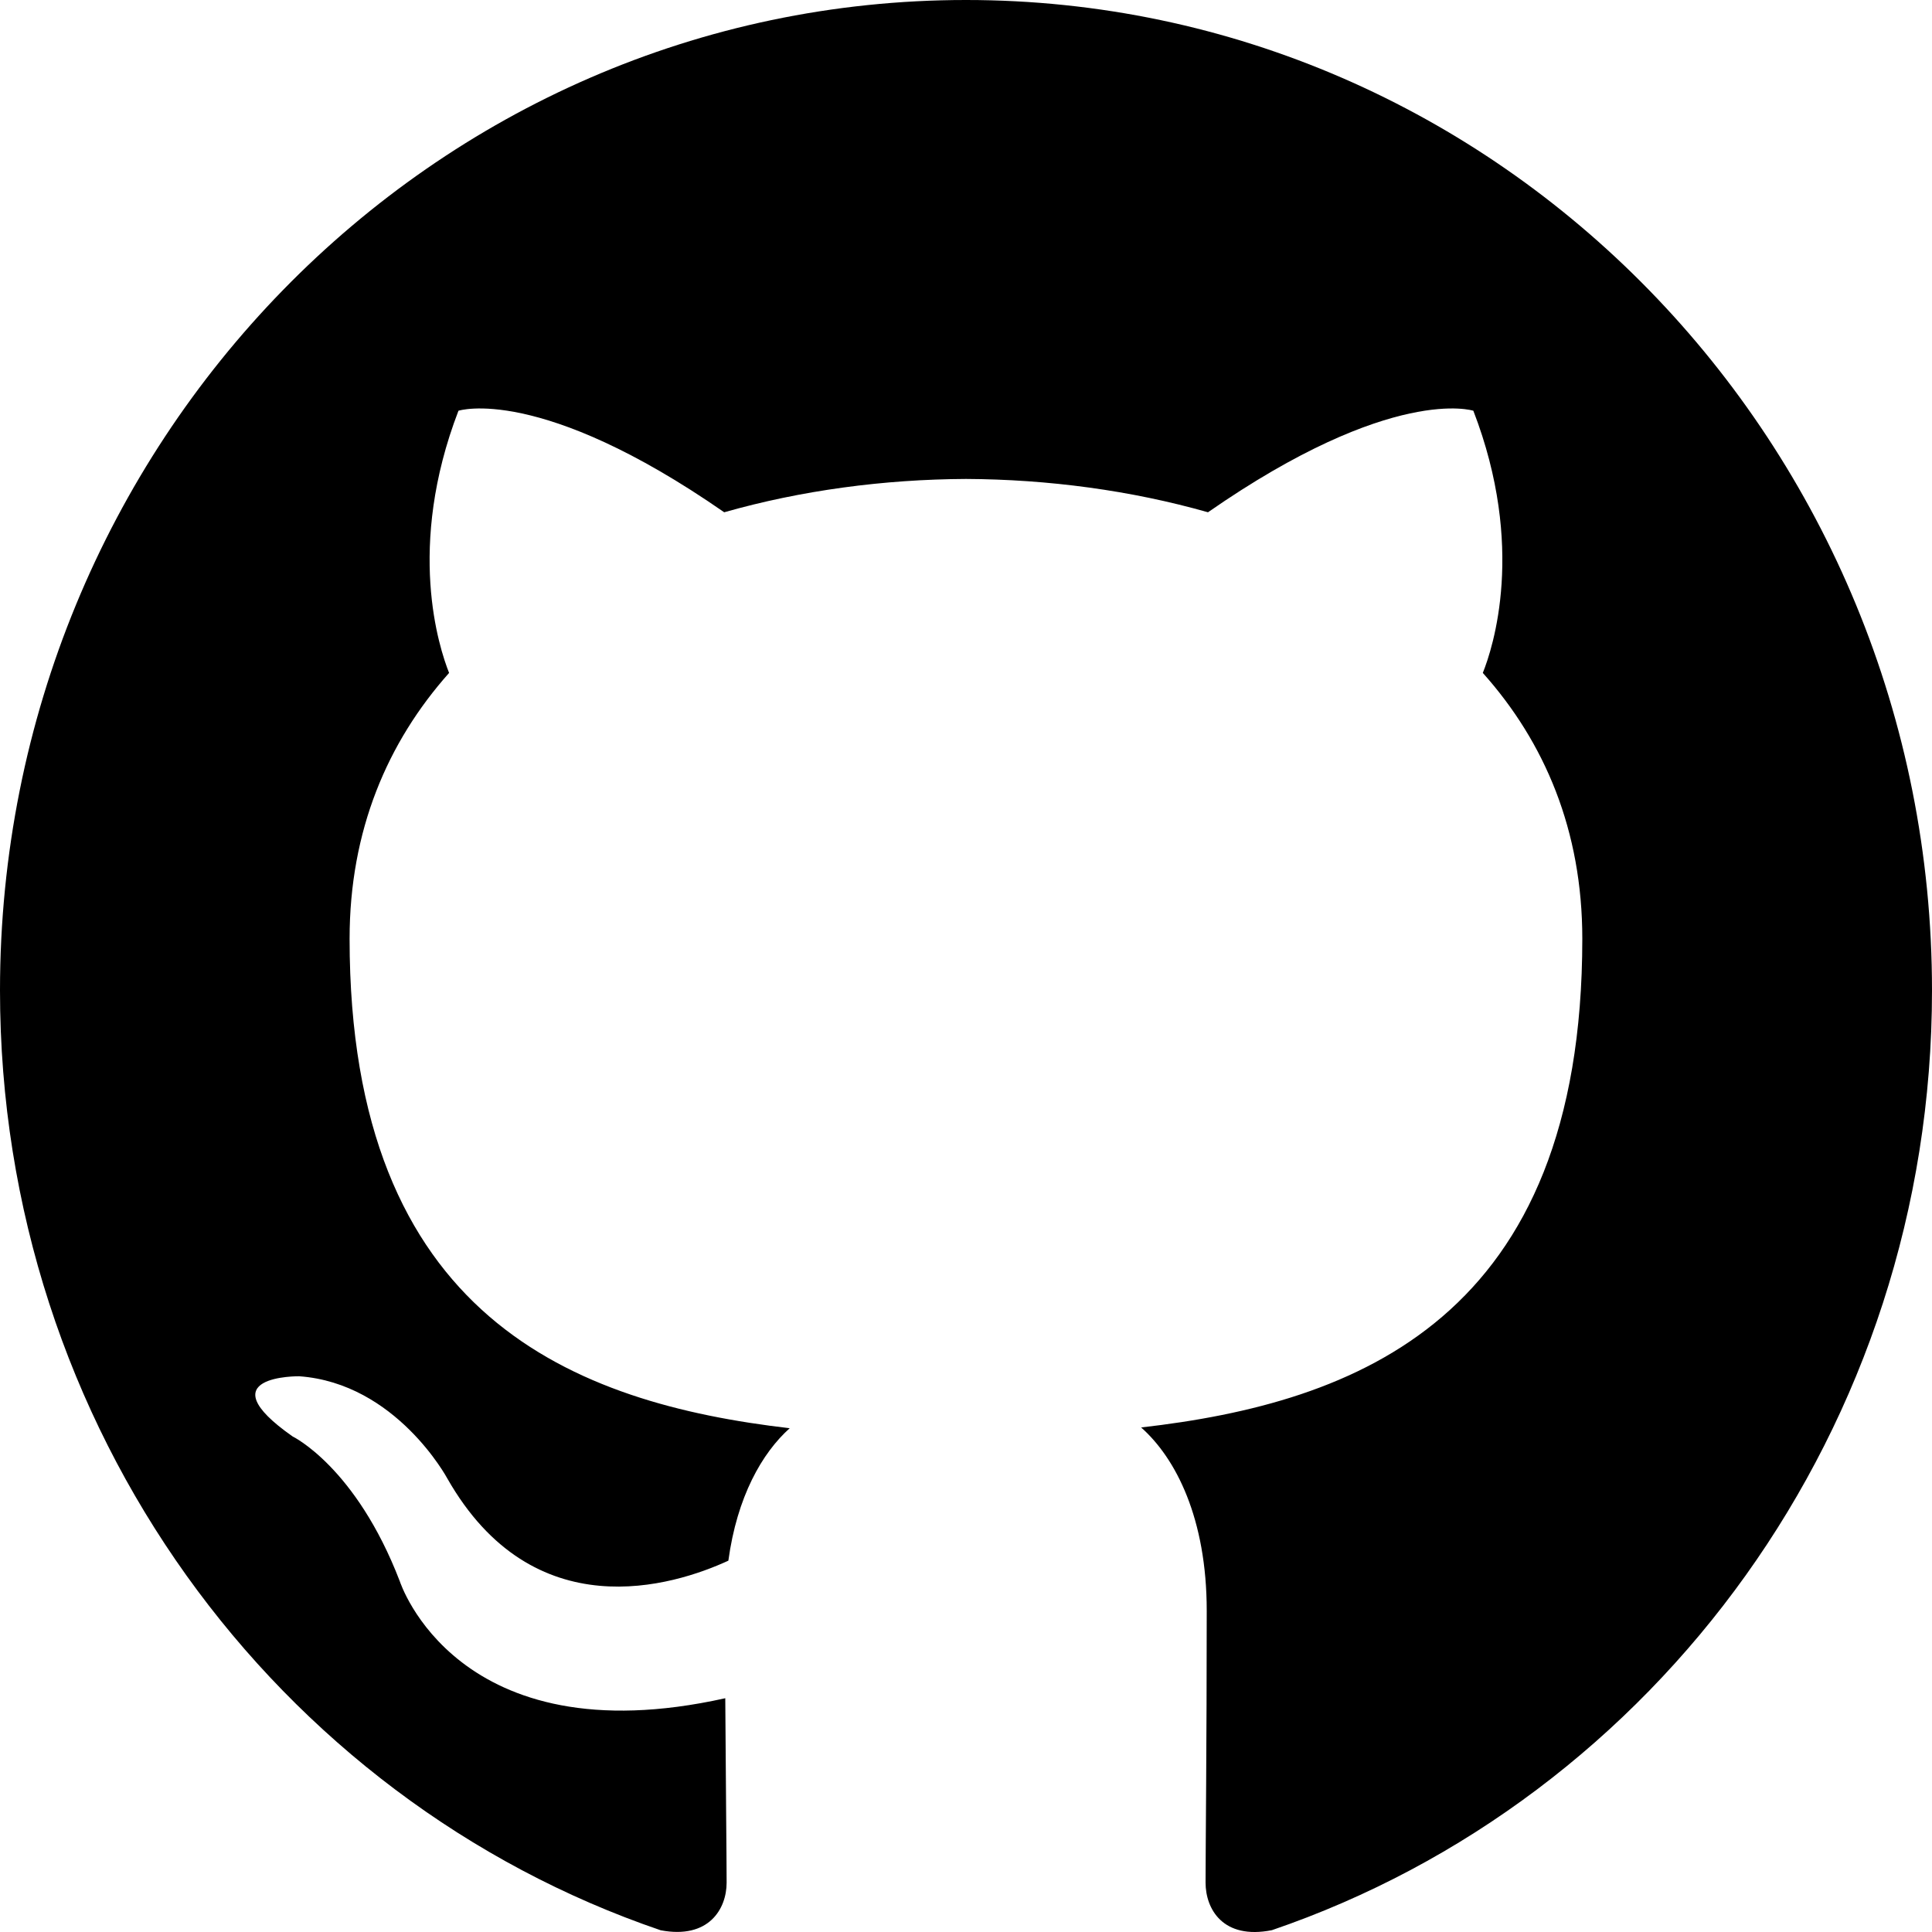
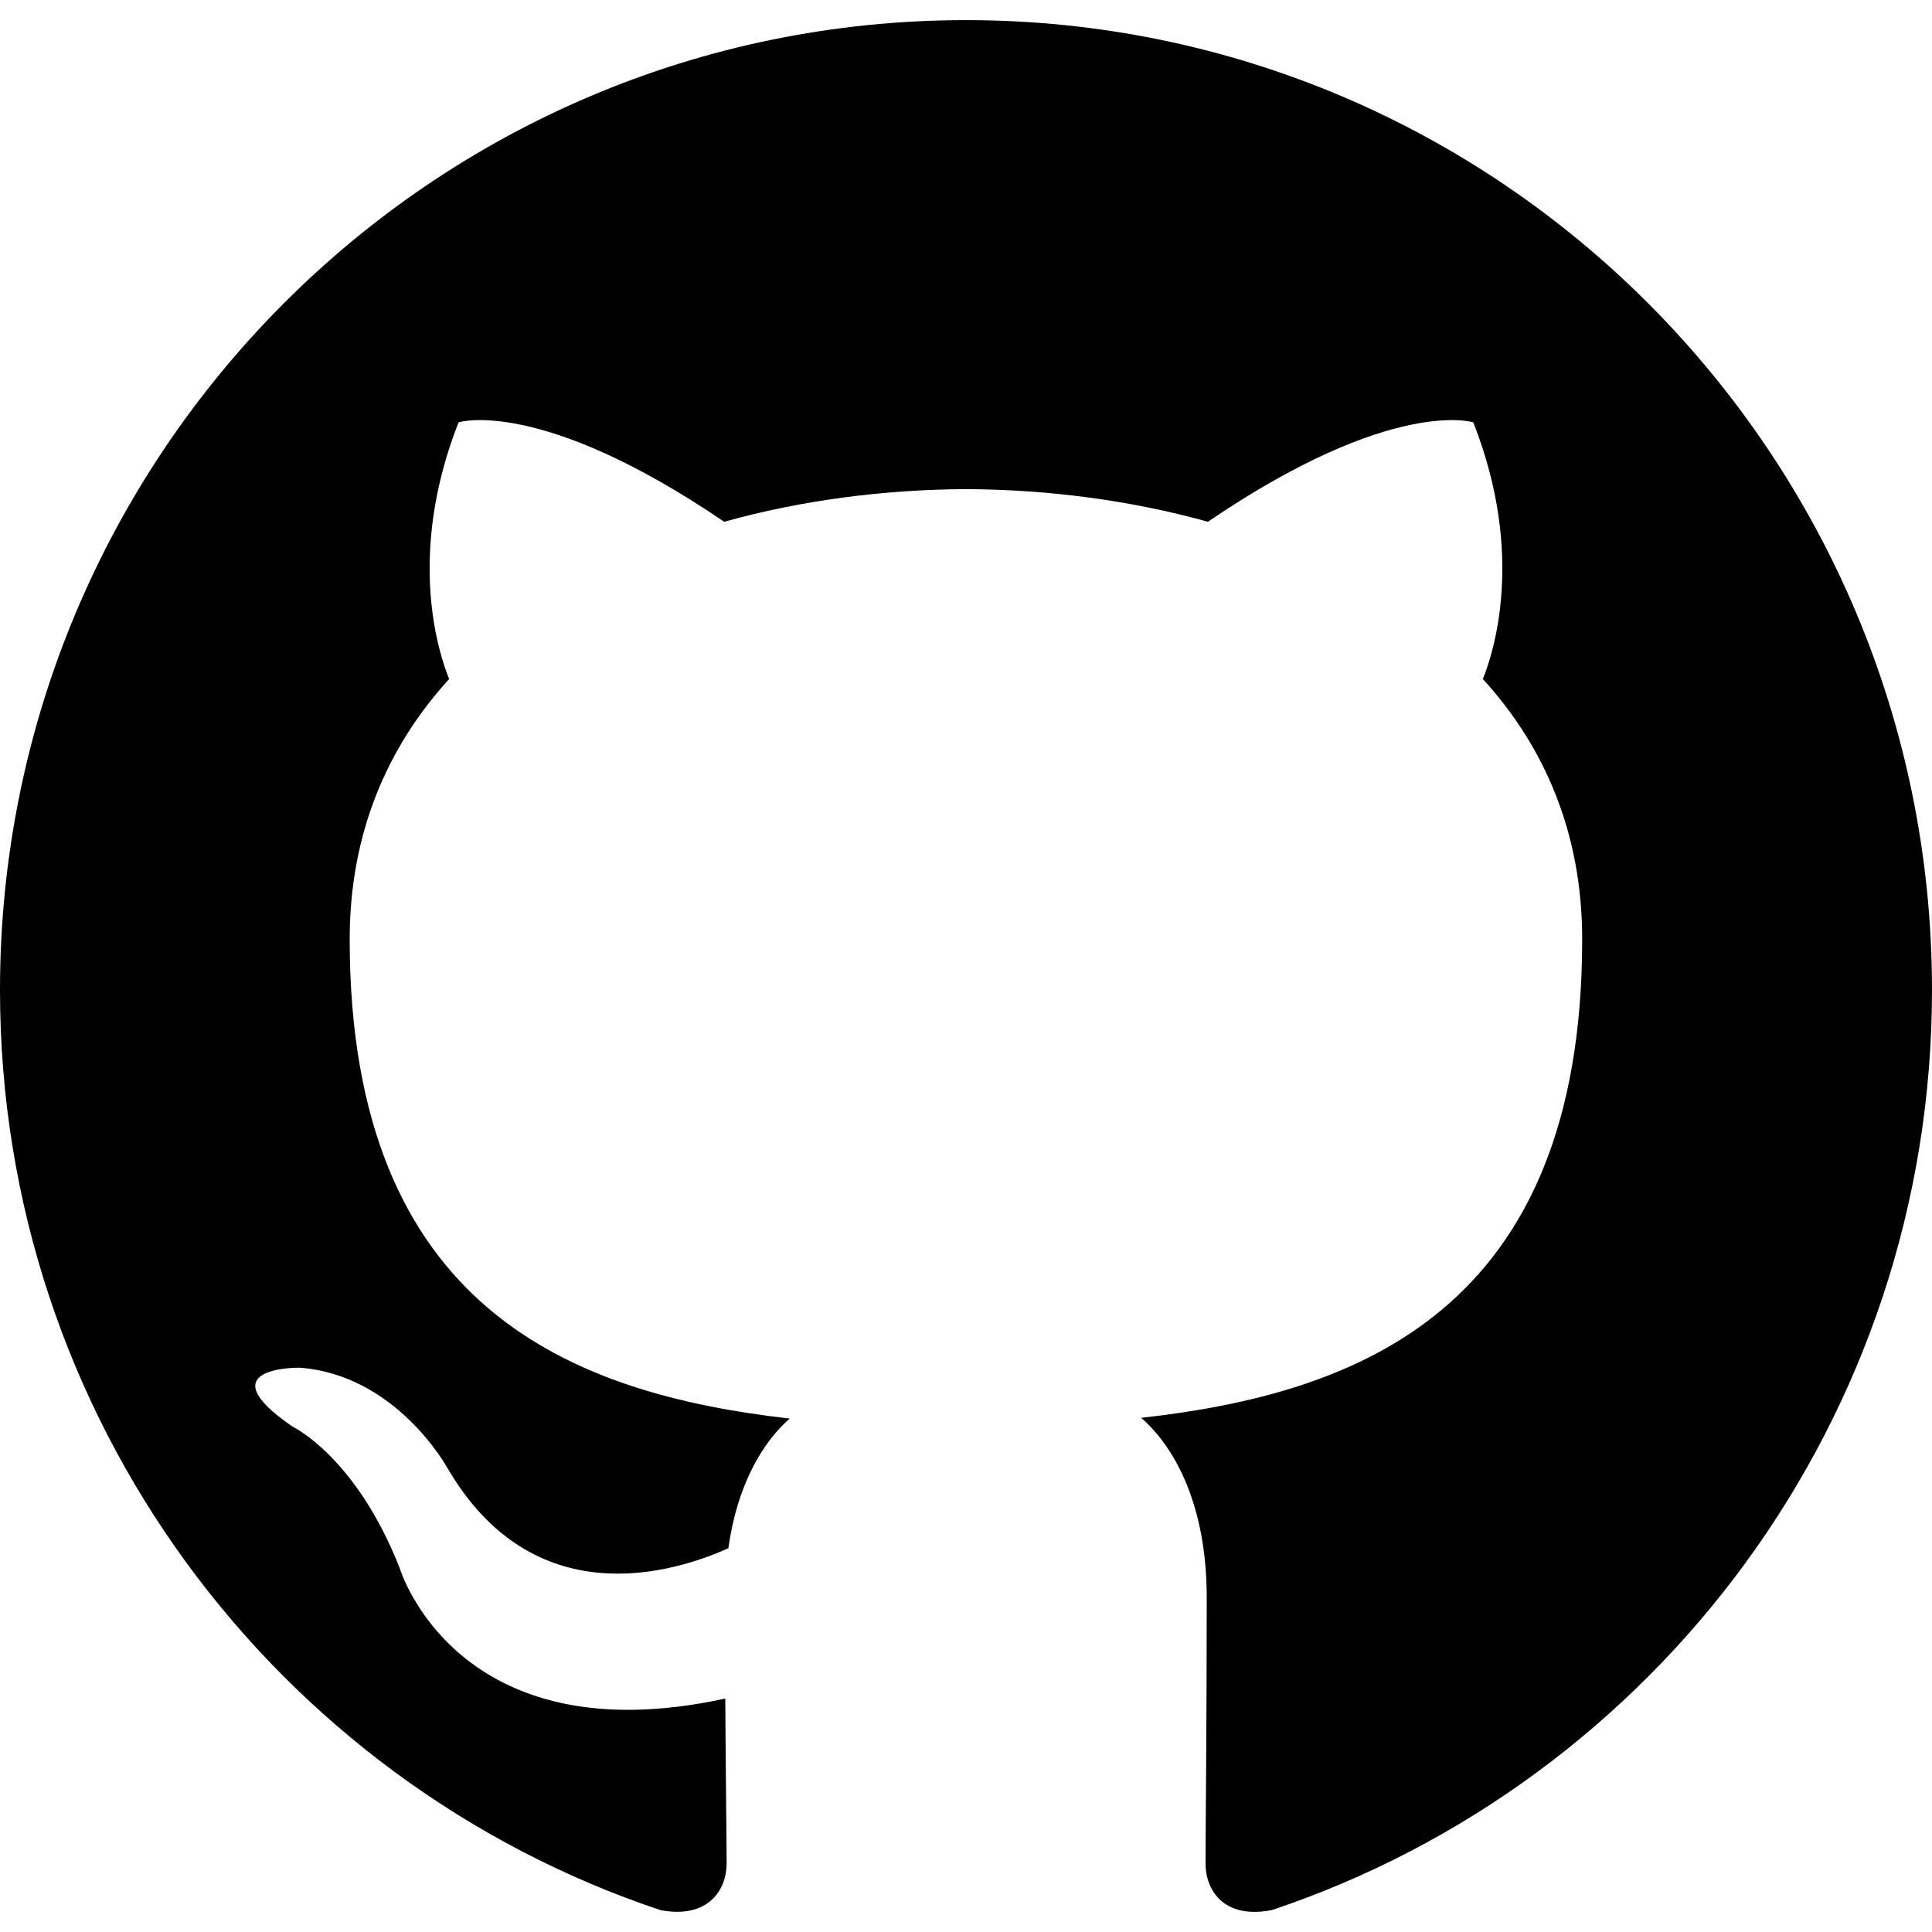
- <svg xmlns="http://www.w3.org/2000/svg" width="800px" height="800px" viewBox="0 0 20 20" version="1.1">
+ <svg xmlns="http://www.w3.org/2000/svg" width="800px" height="800px" viewBox="0 -0.5 48 48" version="1.1">
  <defs>

</defs>
-   <g id="Page-1" stroke="none" stroke-width="1" fill="none" fill-rule="evenodd">
-     <g id="Dribbble-Light-Preview" transform="translate(-140, -7559)" fill="#000000">
-       <g id="icons" transform="translate(56, 160)">
-         <path d="M94,7399 C99.523,7399 104,7403.59 104,7409.253 C104,7413.782 101.138,7417.624 97.167,7418.981 C96.66,7419.082 96.48,7418.762 96.48,7418.489 C96.48,7418.151 96.492,7417.047 96.492,7415.675 C96.492,7414.719 96.172,7414.095 95.813,7413.777 C98.04,7413.523 100.38,7412.656 100.38,7408.718 C100.38,7407.598 99.992,7406.684 99.35,7405.966 C99.454,7405.707 99.797,7404.664 99.252,7403.252 C99.252,7403.252 98.414,7402.977 96.505,7404.303 C95.706,7404.076 94.85,7403.962 94,7403.958 C93.15,7403.962 92.295,7404.076 91.497,7404.303 C89.586,7402.977 88.746,7403.252 88.746,7403.252 C88.203,7404.664 88.546,7405.707 88.649,7405.966 C88.01,7406.684 87.619,7407.598 87.619,7408.718 C87.619,7412.646 89.954,7413.526 92.175,7413.785 C91.889,7414.041 91.63,7414.493 91.54,7415.156 C90.97,7415.418 89.522,7415.871 88.63,7414.304 C88.63,7414.304 88.101,7413.319 87.097,7413.247 C87.097,7413.247 86.122,7413.234 87.029,7413.87 C87.029,7413.87 87.684,7414.185 88.139,7415.37 C88.139,7415.37 88.726,7417.2 91.508,7416.58 C91.513,7417.437 91.522,7418.245 91.522,7418.489 C91.522,7418.76 91.338,7419.077 90.839,7418.982 C86.865,7417.627 84,7413.783 84,7409.253 C84,7403.59 88.478,7399 94,7399" id="github-[#142]">
+   <g id="Icons" stroke="none" stroke-width="1">
+     <g id="Color-" transform="translate(-700, -560)">
+       <path d="M723.999,560 C710.746,560 700,570.787 700,584.097 C700,594.741 706.876,603.772 716.414,606.958 C717.615,607.18 718.053,606.436 718.053,605.797 C718.053,605.225 718.032,603.71 718.019,601.7 C711.343,603.156 709.934,598.469 709.934,598.469 C708.844,595.686 707.27,594.945 707.27,594.945 C705.091,593.45 707.436,593.48 707.436,593.48 C709.843,593.65 711.111,595.963 711.111,595.963 C713.253,599.646 716.728,598.582 718.096,597.965 C718.313,596.408 718.934,595.346 719.62,594.744 C714.29,594.135 708.688,592.069 708.688,582.836 C708.688,580.205 709.622,578.055 711.159,576.37 C710.911,575.76 710.087,573.311 711.393,569.993 C711.393,569.993 713.409,569.346 717.992,572.463 C719.908,571.929 721.96,571.662 724.001,571.652 C726.04,571.662 728.093,571.929 730.01,572.463 C734.591,569.346 736.603,569.993 736.603,569.993 C737.913,573.311 737.089,575.76 736.841,576.37 C738.38,578.055 739.309,580.205 739.309,582.836 C739.309,592.092 733.697,594.129 728.351,594.726 C729.212,595.47 729.981,596.939 729.981,599.188 C729.981,602.409 729.951,605.007 729.951,605.797 C729.951,606.442 730.383,607.192 731.601,606.955 C741.13,603.763 748,594.738 748,584.097 C748,570.787 737.254,560 723.999,560" id="Github">

</path>
-       </g>
    </g>
  </g>
</svg>
